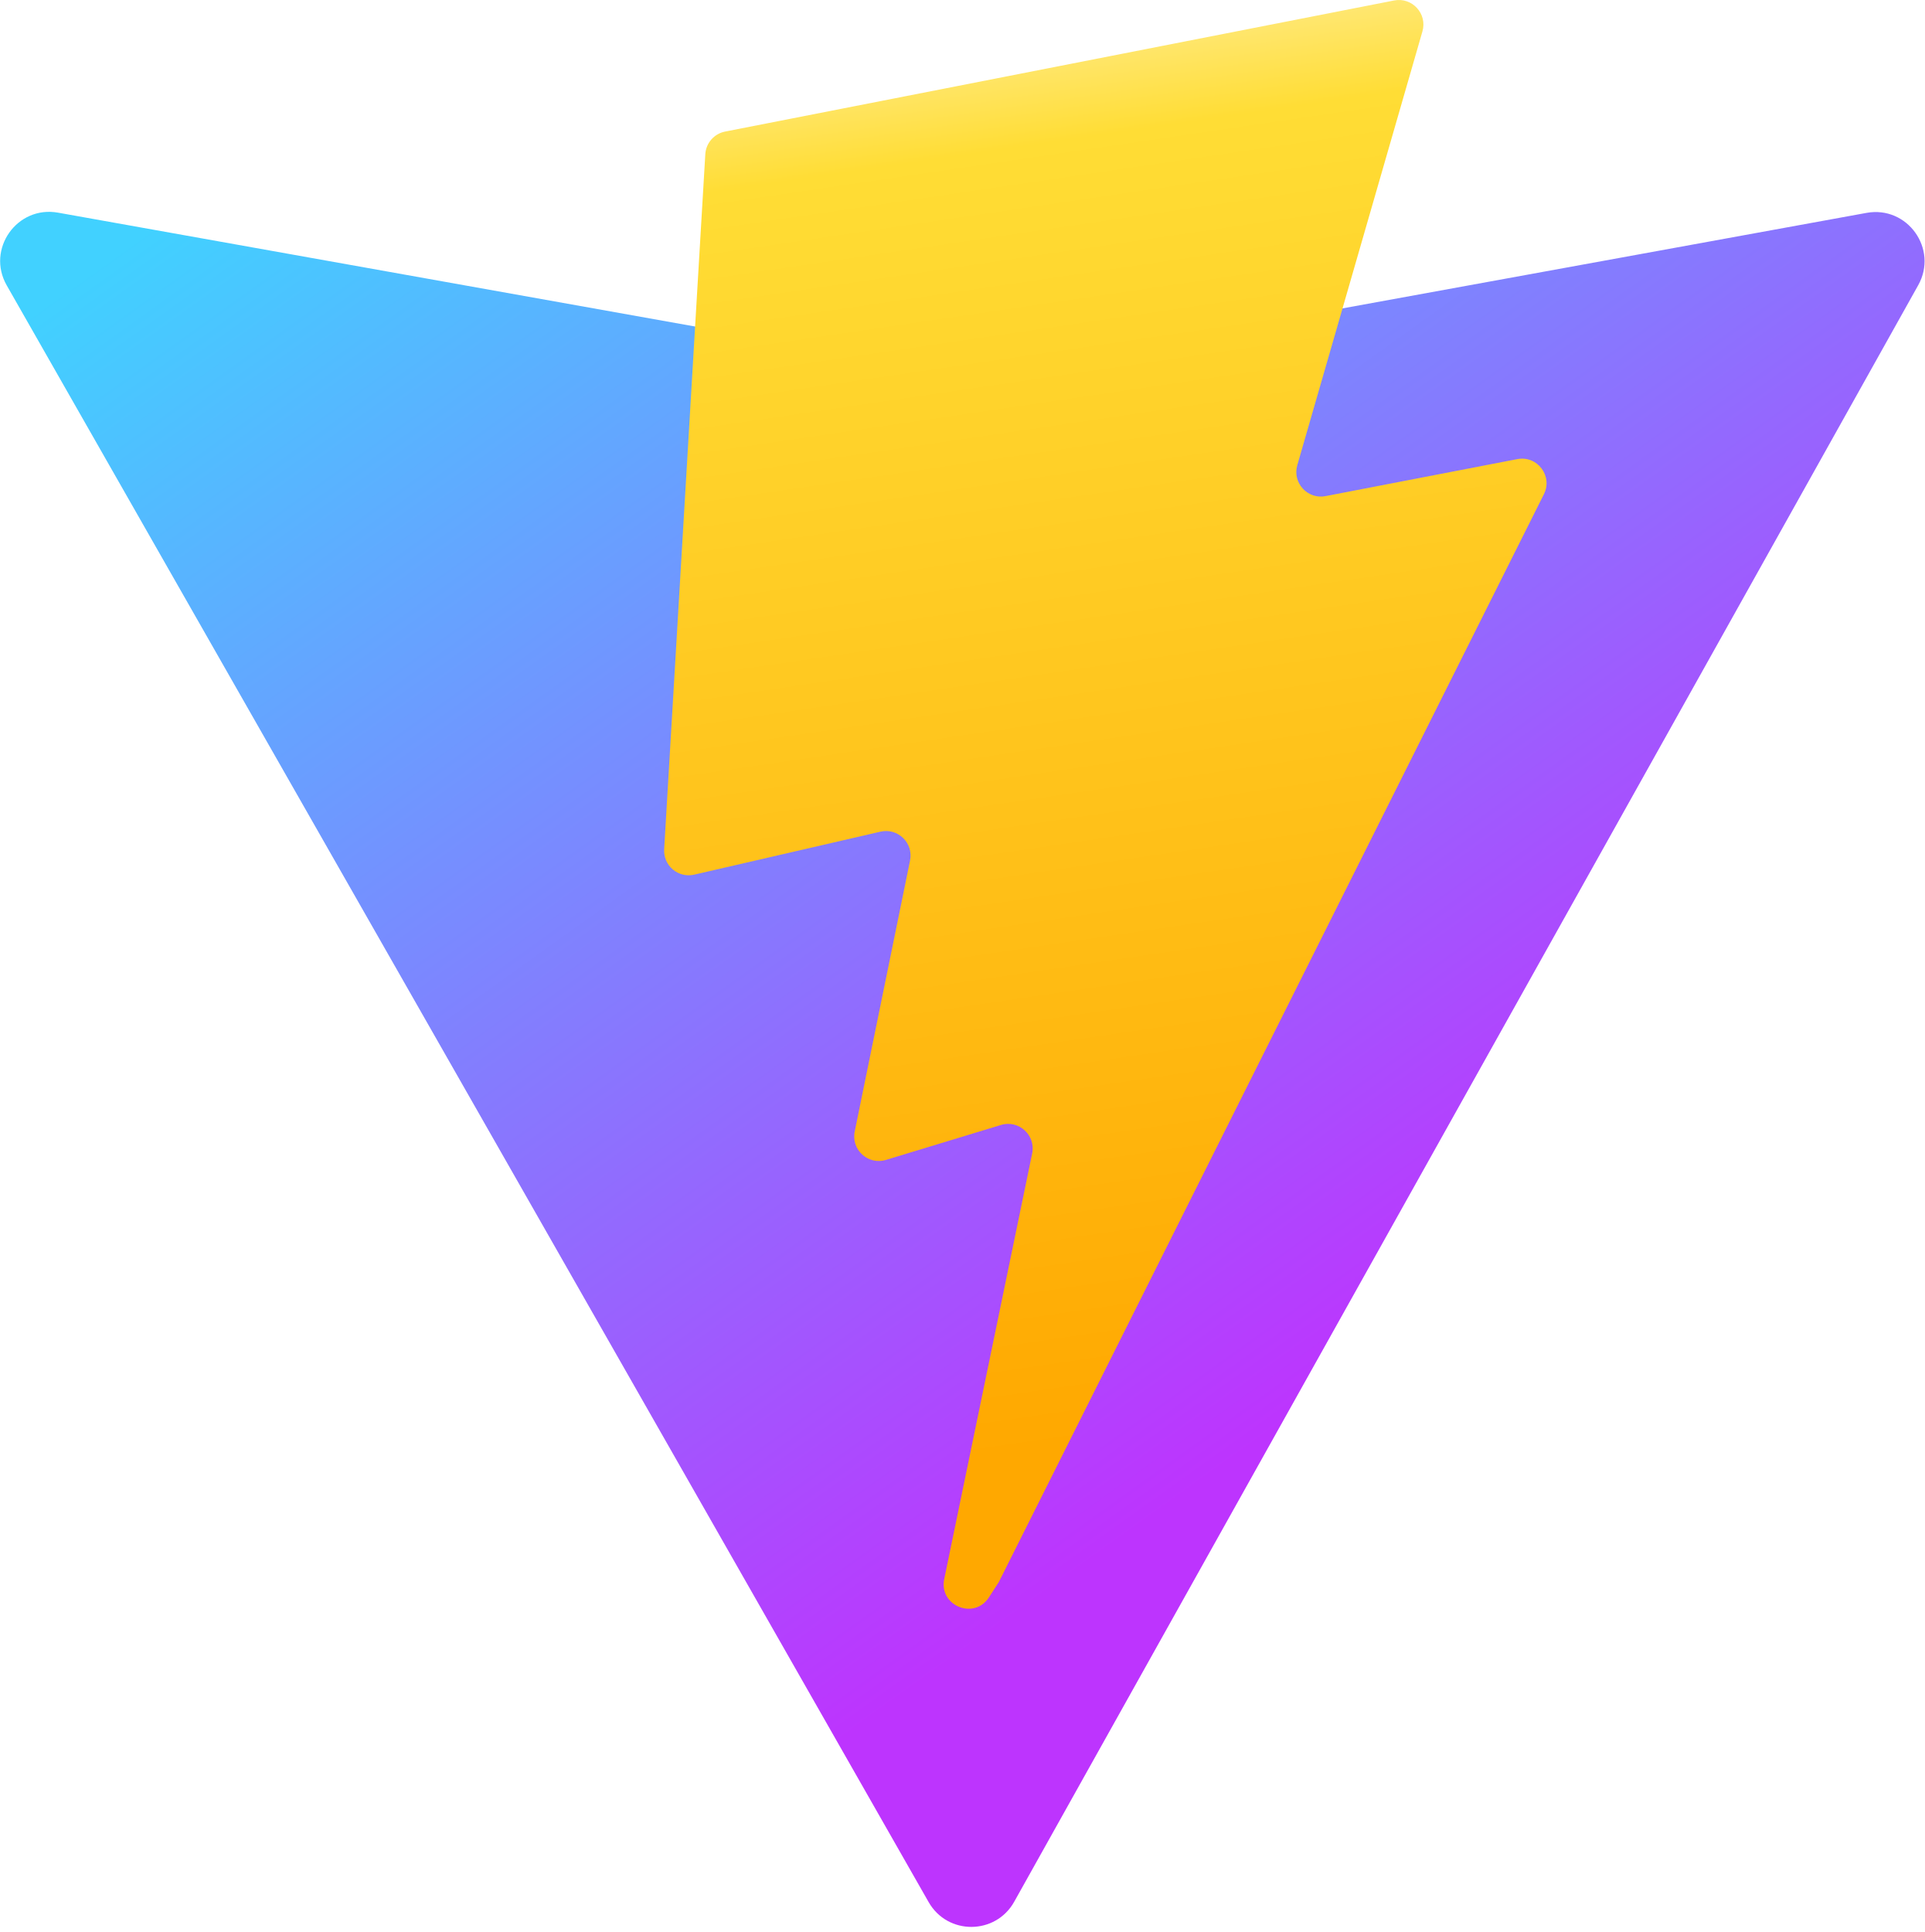
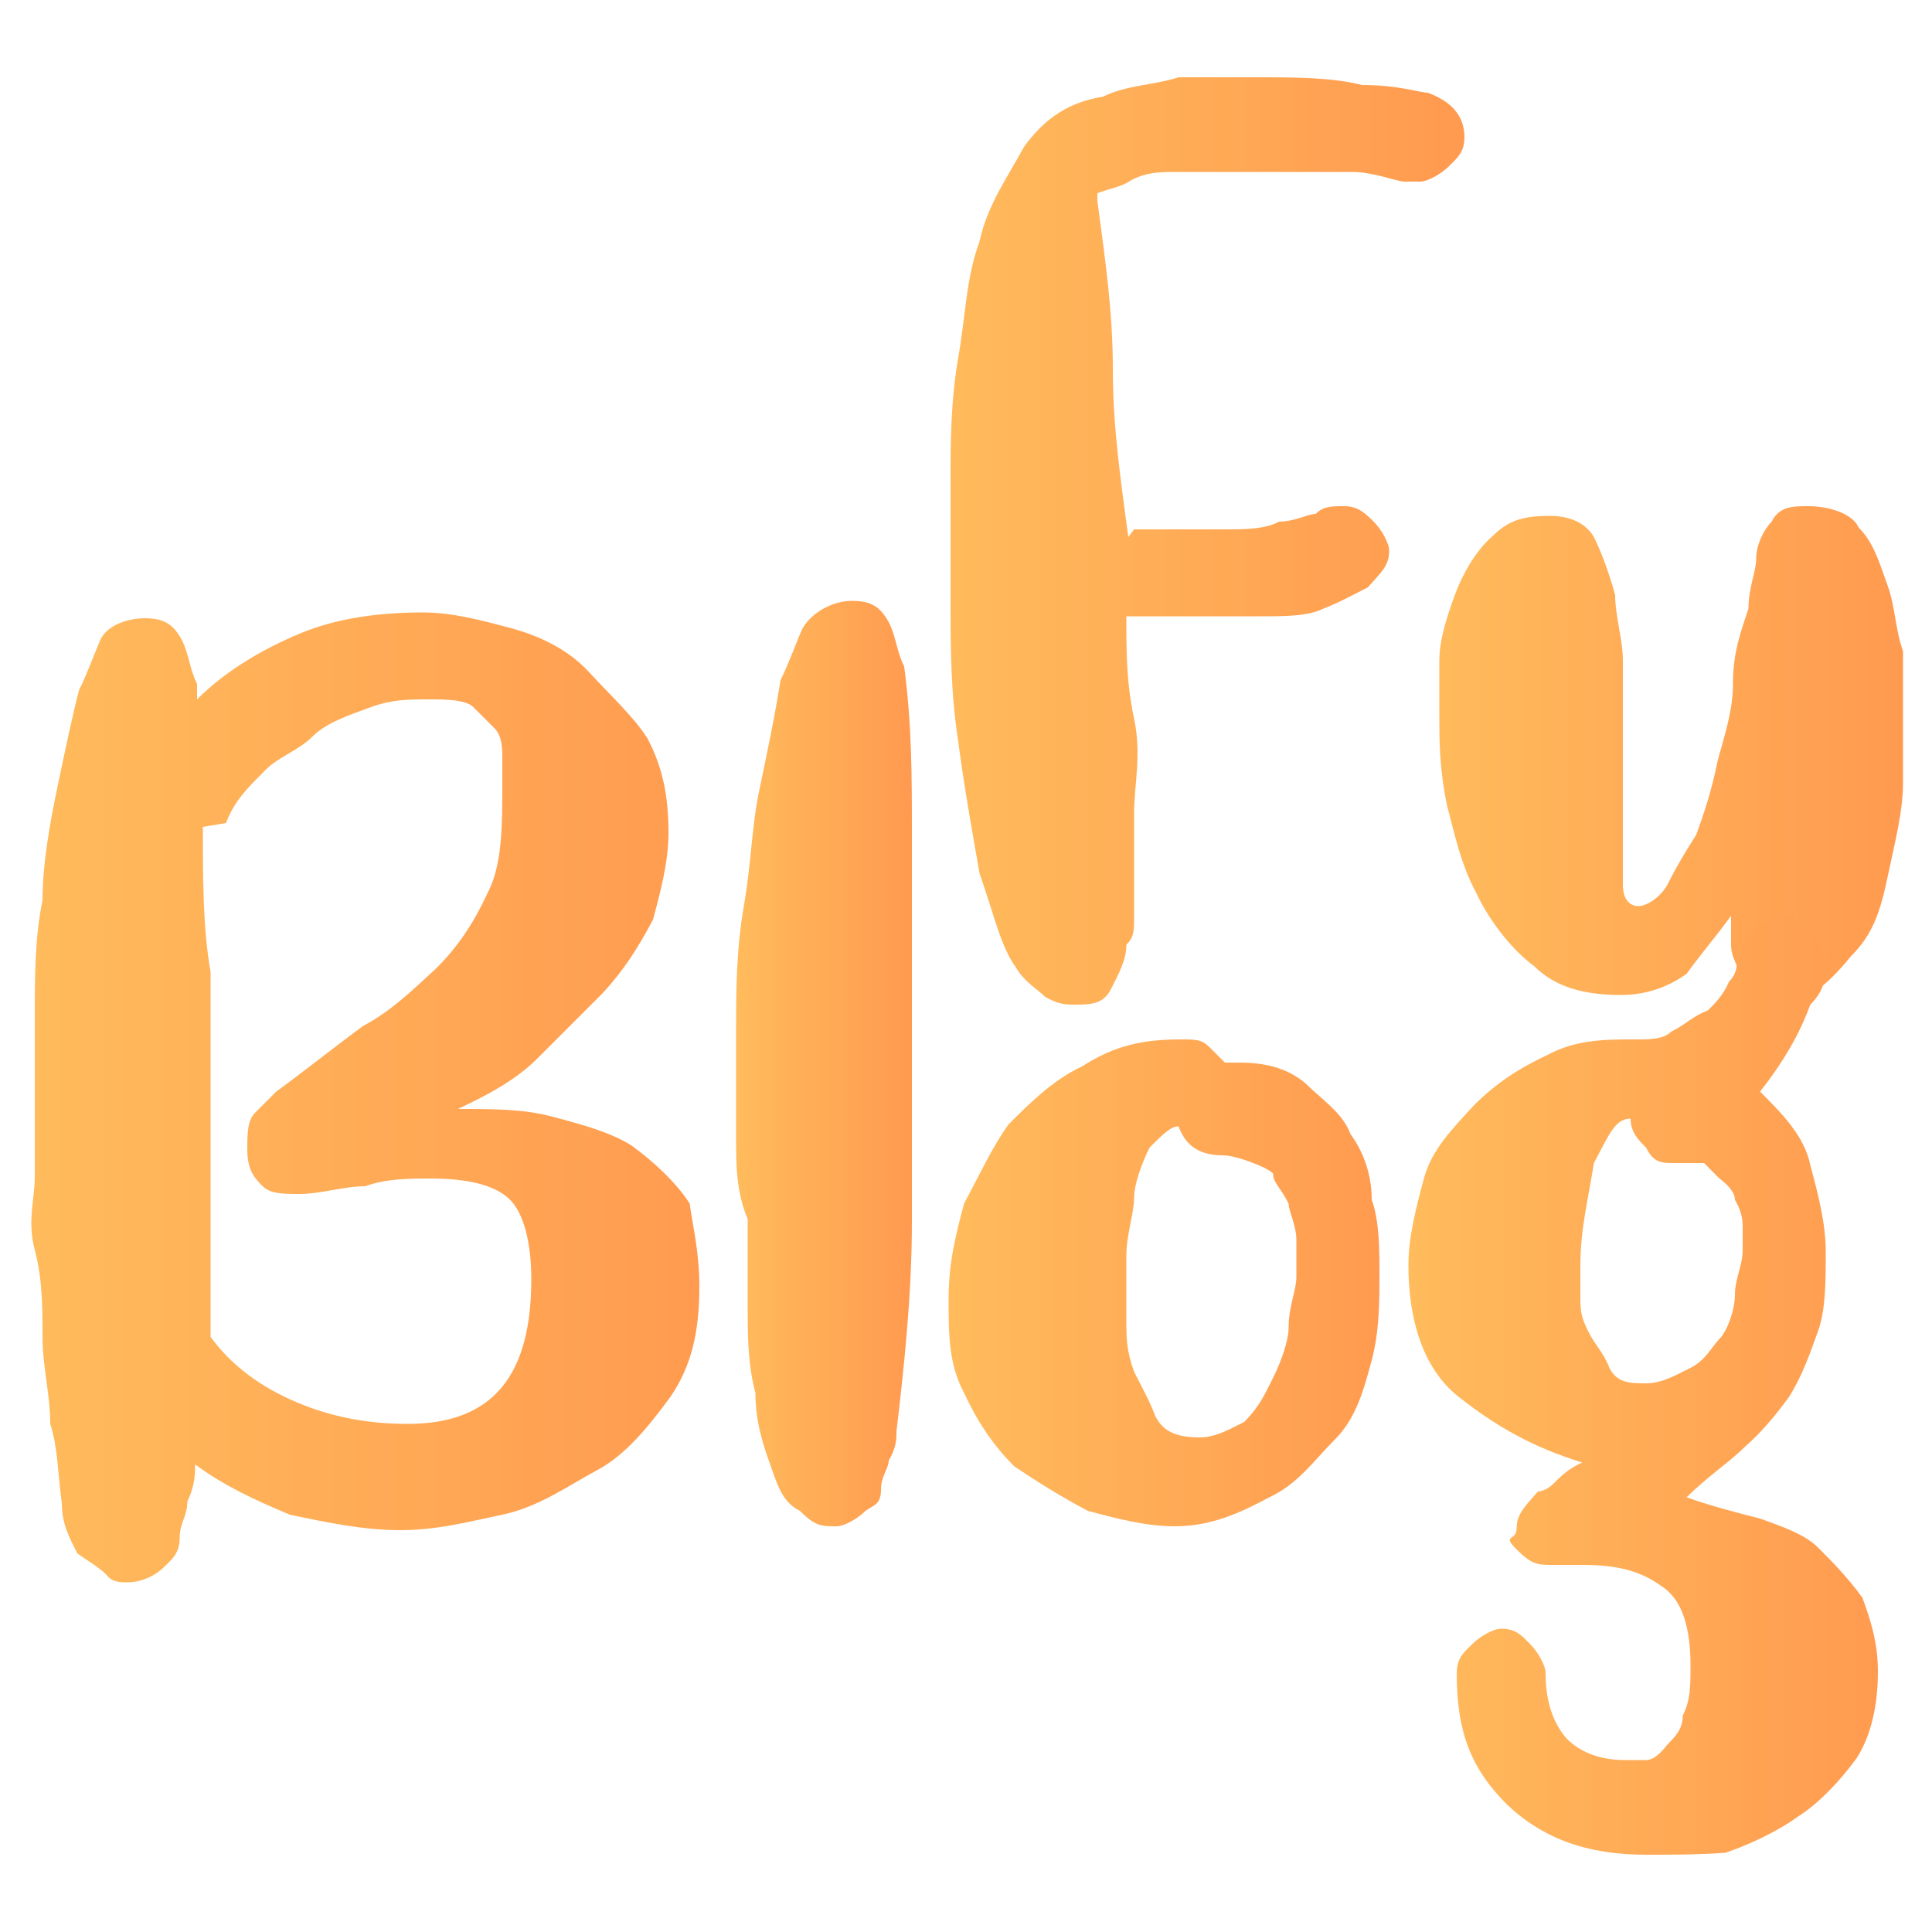
- <svg xmlns="http://www.w3.org/2000/svg" aria-hidden="true" role="img" class="iconify iconify--logos" width="31.88" height="32" preserveAspectRatio="xMidYMid meet" viewBox="0 0 256 257">
-   <defs>
-     <linearGradient id="IconifyId1813088fe1fbc01fb466" x1="-.828%" x2="57.636%" y1="7.652%" y2="78.411%">
-       <stop offset="0%" stop-color="#41D1FF" />
-       <stop offset="100%" stop-color="#BD34FE" />
+ <svg xmlns="http://www.w3.org/2000/svg" version="1.1" id="Layer_1" x="0px" y="0px" viewBox="0 0 100 100" style="enable-background:new 0 0 100 100;" xml:space="preserve">
+   <style type="text/css">
+ 	.st0{fill:url(#SVGID_1_);}
+ 	.st1{fill:url(#SVGID_00000067917604871426191490000015899296728408626356_);}
+ 	.st2{fill:url(#SVGID_00000052801604085870396500000007516570488448407986_);}
+ 	.st3{fill:url(#SVGID_00000047055496233737093360000005795551462559564979_);}
+ 	.st4{fill:url(#SVGID_00000008109311019573832410000015494496618848428698_);}
+ 	.st5{fill:url(#SVGID_00000176744467246202668430000009535712982200108218_);}
+ </style>
+   <g>
+     <linearGradient id="SVGID_1_" gradientUnits="userSpaceOnUse" x1="48.576" y1="72.05" x2="74.584" y2="72.05" gradientTransform="matrix(1 0 0 -1 0 100)">
+       <stop offset="0" style="stop-color:#FFBB5C" />
+       <stop offset="1" style="stop-color:#FF9B50" />
    </linearGradient>
-     <linearGradient id="IconifyId1813088fe1fbc01fb467" x1="43.376%" x2="50.316%" y1="2.242%" y2="89.03%">
-       <stop offset="0%" stop-color="#FFEA83" />
-       <stop offset="8.333%" stop-color="#FFDD35" />
-       <stop offset="100%" stop-color="#FFA800" />
+     <path class="st0" d="M58.7,27.4c0.4,0,1.1,0,2.3,0c1.1,0,1.9,0,2.6,0s1.9,0,2.6-0.4c0.8,0,1.5-0.4,1.9-0.4c0.4-0.4,0.8-0.4,1.5-0.4   s1.1,0.4,1.5,0.8c0.4,0.4,0.8,1.1,0.8,1.5c0,0.8-0.4,1.1-1.1,1.9c-0.8,0.4-1.5,0.8-2.3,1.1c-0.8,0.4-1.9,0.4-3.4,0.4   c-1.1,0-2.3,0-3.4,0s-2.3,0-3,0h-0.4c0,1.9,0,3.4,0.4,5.3s0,3.4,0,4.9c0,0.8,0,1.1,0,1.5c0,0.4,0,1.1,0,1.5c0,0.8,0,1.5,0,2.3   s0,1.1-0.4,1.5c0,0.8-0.4,1.5-0.8,2.3c-0.4,0.8-1.1,0.8-1.9,0.8c-0.4,0-0.8,0-1.5-0.4c-0.4-0.4-1.1-0.8-1.5-1.5   c-0.8-1.1-1.1-2.6-1.9-4.9c-0.4-2.3-0.8-4.5-1.1-6.8c-0.4-2.6-0.4-4.9-0.4-7.5s0-4.5,0-6c0-1.9,0-4.1,0.4-6.4   c0.4-2.3,0.4-4.1,1.1-6c0.4-1.9,1.5-3.4,2.3-4.9c1.1-1.5,2.3-2.3,4.1-2.6C58.3,4.4,59.8,4.4,61,4c1.1,0,2.6,0,3.8,0   c2.3,0,4.1,0,5.7,0.4c1.9,0,3,0.4,3.4,0.4c1.1,0.4,1.9,1.1,1.9,2.3c0,0.8-0.4,1.1-0.8,1.5c-0.4,0.4-1.1,0.8-1.5,0.8   c-0.4,0-0.4,0-0.8,0S71.1,8.9,70,8.9c-1.5,0-3,0-4.9,0c-0.4,0-1.1,0-1.9,0c-0.8,0-1.5,0-2.3,0c-0.8,0-1.5,0-2.3,0.4   C58,9.7,57.6,9.7,56.8,10c0,0,0,0,0,0.4c0.4,3,0.8,5.7,0.8,8.7s0.4,5.7,0.8,8.7L58.7,27.4L58.7,27.4z" />
+     <linearGradient id="SVGID_00000009558453741735929240000010513563789020683194_" gradientUnits="userSpaceOnUse" x1="74.094" y1="60.931" x2="97.916" y2="60.931" gradientTransform="matrix(1 0 0 -1 0 100)">
+       <stop offset="0" style="stop-color:#FFBB5C" />
+       <stop offset="1" style="stop-color:#FF9B50" />
    </linearGradient>
-   </defs>
-   <path fill="url(#IconifyId1813088fe1fbc01fb466)" d="M255.153 37.938L134.897 252.976c-2.483 4.44-8.862 4.466-11.382.048L.875 37.958c-2.746-4.814 1.371-10.646 6.827-9.67l120.385 21.517a6.537 6.537 0 0 0 2.322-.004l117.867-21.483c5.438-.991 9.574 4.796 6.877 9.62Z" />
-   <path fill="url(#IconifyId1813088fe1fbc01fb467)" d="M185.432.063L96.44 17.501a3.268 3.268 0 0 0-2.634 3.014l-5.474 92.456a3.268 3.268 0 0 0 3.997 3.378l24.777-5.718c2.318-.535 4.413 1.507 3.936 3.838l-7.361 36.047c-.495 2.426 1.782 4.5 4.151 3.78l15.304-4.649c2.372-.72 4.652 1.36 4.15 3.788l-11.698 56.621c-.732 3.542 3.979 5.473 5.943 2.437l1.313-2.028l72.516-144.72c1.215-2.423-.88-5.186-3.54-4.672l-25.505 4.922c-2.396.462-4.435-1.77-3.759-4.114l16.646-57.705c.677-2.35-1.37-4.583-3.769-4.113Z" />
+     <path style="fill:url(#SVGID_00000009558453741735929240000010513563789020683194_);" d="M92.3,51.9c-0.4,0-1.1,0-1.5-0.4   c-0.4-0.4-0.8-0.8-0.8-1.1c0-0.4-0.4-0.8-0.4-1.5s0-0.8,0-1.5c-0.8,1.1-1.5,1.9-2.3,3c-1.1,0.8-2.3,1.1-3.4,1.1   c-1.9,0-3.4-0.4-4.5-1.5c-1.1-0.8-2.3-2.3-3-3.8c-0.8-1.5-1.1-3-1.5-4.5c-0.4-1.9-0.4-3.4-0.4-4.5c0-0.8,0-1.9,0-3   c0-1.1,0.4-2.3,0.8-3.4c0.4-1.1,1.1-2.3,1.9-3c0.8-0.8,1.5-1.1,3-1.1c1.1,0,1.9,0.4,2.3,1.1c0.4,0.8,0.8,1.9,1.1,3   c0,1.1,0.4,2.3,0.4,3.4c0,1.1,0,2.3,0,3c0,0.8,0,1.5,0,2.6s0,2.3,0,3.4s0,1.9,0,2.6c0,0.8,0.4,1.1,0.8,1.1c0.4,0,1.1-0.4,1.5-1.1   c0.4-0.8,0.8-1.5,1.5-2.6c0.4-1.1,0.8-2.3,1.1-3.8c0.4-1.5,0.8-2.6,0.8-4.1c0-1.5,0.4-2.6,0.8-3.8c0-1.1,0.4-1.9,0.4-2.6   s0.4-1.5,0.8-1.9c0.4-0.8,1.1-0.8,1.9-0.8c1.1,0,2.3,0.4,2.6,1.1c0.8,0.8,1.1,1.9,1.5,3c0.4,1.1,0.4,2.3,0.8,3.4c0,1.1,0,2.3,0,3   s0,2.3,0,3.8s-0.4,3-0.8,4.9s-0.8,3-1.9,4.1C94.5,51.1,93.4,51.9,92.3,51.9z" />
+     <linearGradient id="SVGID_00000096023480601148859980000004697039343271858086_" gradientUnits="userSpaceOnUse" x1="1.544" y1="43.404" x2="36.184" y2="43.404" gradientTransform="matrix(1 0 0 -1 0 100)">
+       <stop offset="0" style="stop-color:#FFBB5C" />
+       <stop offset="1" style="stop-color:#FF9B50" />
+     </linearGradient>
+     <path style="fill:url(#SVGID_00000096023480601148859980000004697039343271858086_);" d="M36.2,66.6c0,2.3-0.4,4.1-1.5,5.7   c-1.1,1.5-2.3,3-3.8,3.8c-1.5,0.8-3,1.9-4.9,2.3c-1.9,0.4-3.4,0.8-5.3,0.8s-3.8-0.4-5.7-0.8c-1.9-0.8-3.4-1.5-4.9-2.6   c0,0.4,0,1.1-0.4,1.9c0,0.8-0.4,1.1-0.4,1.9c0,0.8-0.4,1.1-0.8,1.5c-0.4,0.4-1.1,0.8-1.9,0.8c-0.4,0-0.8,0-1.1-0.4   c-0.4-0.4-1.1-0.8-1.5-1.1c-0.4-0.8-0.8-1.5-0.8-2.6C3,76.4,3,74.9,2.6,73.7c0-1.5-0.4-3-0.4-4.5s0-3-0.4-4.5c-0.4-1.5,0-2.6,0-3.8   c0-1.1,0-2.3,0-3c0-1.5,0-3,0-5.3c0-1.9,0-4.1,0.4-6c0-1.9,0.4-4.1,0.8-6s0.8-3.8,1.1-4.9c0.4-0.8,0.8-1.9,1.1-2.6   c0.4-0.8,1.5-1.1,2.3-1.1c1.1,0,1.5,0.4,1.9,1.1c0.4,0.8,0.4,1.5,0.8,2.3v0.4v0.4c1.5-1.5,3.4-2.6,5.3-3.4c1.9-0.8,4.1-1.1,6.4-1.1   c1.5,0,3,0.4,4.5,0.8c1.5,0.4,3,1.1,4.1,2.3s2.3,2.3,3,3.4c0.8,1.5,1.1,3,1.1,4.9c0,1.5-0.4,3-0.8,4.5c-0.8,1.5-1.5,2.6-2.6,3.8   c-1.1,1.1-2.3,2.3-3.4,3.4c-1.1,1.1-2.6,1.9-4.1,2.6c1.9,0,3.4,0,4.9,0.4c1.5,0.4,3,0.8,4.1,1.5c1.1,0.8,2.3,1.9,3,3   C35.8,63.2,36.2,64.7,36.2,66.6z M10.5,42.8c0,2.6,0,5.3,0.4,7.5c0,2.6,0,5.3,0,7.5c0,1.9,0,3.8,0,5.7s0,3.8,0,5.7   c1.1,1.5,2.6,2.6,4.5,3.4s3.8,1.1,5.7,1.1c4.5,0,6.4-2.6,6.4-7.5c0-1.9-0.4-3.4-1.1-4.1c-0.8-0.8-2.3-1.1-4.1-1.1   c-1.1,0-2.3,0-3.4,0.4c-1.1,0-2.3,0.4-3.4,0.4c-0.8,0-1.5,0-1.9-0.4c-0.4-0.4-0.8-0.8-0.8-1.9c0-0.8,0-1.5,0.4-1.9   c0.4-0.4,0.8-0.8,1.1-1.1c1.5-1.1,3-2.3,4.5-3.4c1.5-0.8,2.6-1.9,3.8-3c1.1-1.1,1.9-2.3,2.6-3.8c0.8-1.5,0.8-3.4,0.8-6   c0-0.4,0-0.8,0-1.1c0-0.4,0-1.1-0.4-1.5c-0.4-0.4-0.8-0.8-1.1-1.1c-0.4-0.4-1.5-0.4-2.3-0.4c-1.1,0-1.9,0-3,0.4   c-1.1,0.4-2.3,0.8-3,1.5c-0.8,0.8-1.9,1.1-2.6,1.9c-0.8,0.8-1.5,1.5-1.9,2.6C10.5,42.8,10.5,42.8,10.5,42.8z" />
+     <linearGradient id="SVGID_00000137819729666167264660000003262641706759971467_" gradientUnits="userSpaceOnUse" x1="38.182" y1="44.911" x2="46.926" y2="44.911" gradientTransform="matrix(1 0 0 -1 0 100)">
+       <stop offset="0" style="stop-color:#FFBB5C" />
+       <stop offset="1" style="stop-color:#FF9B50" />
+     </linearGradient>
+     <path style="fill:url(#SVGID_00000137819729666167264660000003262641706759971467_);" d="M38.1,59c0-1.9,0-3.8,0-5.7s0-4.1,0.4-6.4   c0.4-2.3,0.4-4.1,0.8-6c0.4-1.9,0.8-3.8,1.1-5.7c0.4-0.8,0.8-1.9,1.1-2.6c0.4-0.8,1.5-1.5,2.6-1.5s1.5,0.4,1.9,1.1   c0.4,0.8,0.4,1.5,0.8,2.3c0.4,3,0.4,5.7,0.4,8.7c0,3,0,5.7,0,8.7c0,3.4,0,7.2,0,11.3c0,3.8-0.4,7.5-0.8,10.9c0,0.4,0,0.8-0.4,1.5   c0,0.4-0.4,0.8-0.4,1.5c0,0.8-0.4,0.8-0.8,1.1c-0.4,0.4-1.1,0.8-1.5,0.8c-0.8,0-1.1,0-1.9-0.8c-0.8-0.4-1.1-1.1-1.5-2.3   c-0.4-1.1-0.8-2.3-0.8-3.8c-0.4-1.5-0.4-3-0.4-4.5s0-3,0-4.5C38.1,61.7,38.1,60.2,38.1,59z" />
+     <linearGradient id="SVGID_00000152237947843573460050000002798806873233198239_" gradientUnits="userSpaceOnUse" x1="49.301" y1="33.604" x2="71.238" y2="33.604" gradientTransform="matrix(1 0 0 -1 0 100)">
+       <stop offset="0" style="stop-color:#FFBB5C" />
+       <stop offset="1" style="stop-color:#FF9B50" />
+     </linearGradient>
+     <path style="fill:url(#SVGID_00000152237947843573460050000002798806873233198239_);" d="M61.1,53.8c0.8,0,1.1,0,1.5,0.4   c0.4,0.4,0.8,0.8,0.8,0.8h0.8c1.5,0,2.6,0.4,3.4,1.1c0.8,0.8,1.9,1.5,2.3,2.6c0.8,1.1,1.1,2.3,1.1,3.4c0.4,1.1,0.4,2.6,0.4,3.8   c0,1.5,0,3-0.4,4.5s-0.8,3-1.9,4.1s-1.9,2.3-3.4,3c-1.5,0.8-3,1.5-4.9,1.5c-1.5,0-3-0.4-4.5-0.8c-1.5-0.8-2.6-1.5-3.8-2.3   c-1.1-1.1-1.9-2.3-2.6-3.8c-0.8-1.5-0.8-3-0.8-4.9c0-1.9,0.4-3.4,0.8-4.9c0.8-1.5,1.5-3,2.3-4.1c1.1-1.1,2.3-2.3,3.8-3   C57.7,54.1,59.2,53.8,61.1,53.8z M63.3,59.8c-1.1,0-1.9-0.4-2.3-1.5c-0.4,0-0.8,0.4-1.5,1.1c-0.4,0.8-0.8,1.9-0.8,2.6   c0,0.8-0.4,1.9-0.4,3c0,1.1,0,1.5,0,1.9c0,0,0,0.8,0,1.5c0,0.8,0,1.5,0.4,2.6c0.4,0.8,0.8,1.5,1.1,2.3c0.4,0.8,1.1,1.1,2.3,1.1   c0.8,0,1.5-0.4,2.3-0.8c0.8-0.8,1.1-1.5,1.5-2.3c0.4-0.8,0.8-1.9,0.8-2.6c0-1.1,0.4-1.9,0.4-2.6c0-0.4,0-1.1,0-1.9   c0-0.8-0.4-1.5-0.4-1.9c-0.4-0.8-0.8-1.1-0.8-1.5C66,60.6,64.1,59.8,63.3,59.8z" />
+     <linearGradient id="SVGID_00000075147025114591471110000017862166548437006762_" gradientUnits="userSpaceOnUse" x1="72.897" y1="28.327" x2="97.208" y2="28.327" gradientTransform="matrix(1 0 0 -1 0 100)">
+       <stop offset="0" style="stop-color:#FFBB5C" />
+       <stop offset="1" style="stop-color:#FF9B50" />
+     </linearGradient>
+     <path style="fill:url(#SVGID_00000075147025114591471110000017862166548437006762_);" d="M85.2,96c-3,0-5.3-0.8-7.2-2.6   c-1.9-1.9-2.6-3.8-2.6-6.8c0-0.8,0.4-1.1,0.8-1.5c0.4-0.4,1.1-0.8,1.5-0.8c0.8,0,1.1,0.4,1.5,0.8c0.4,0.4,0.8,1.1,0.8,1.5   c0,1.5,0.4,2.6,1.1,3.4c0.8,0.8,1.9,1.1,3,1.1c0.4,0,0.8,0,1.1,0c0.4,0,0.8-0.4,1.1-0.8c0.4-0.4,0.8-0.8,0.8-1.5   c0.4-0.8,0.4-1.5,0.4-2.6c0-1.9-0.4-3.4-1.5-4.1c-1.1-0.8-2.3-1.1-4.1-1.1h-1.5c-0.8,0-1.1,0-1.9-0.8s0-0.4,0-1.1s0.4-1.1,1.1-1.9   c0,0,0.4,0,0.8-0.4c0.4-0.4,0.8-0.8,1.5-1.1c-2.6-0.8-4.5-1.9-6.4-3.4c-1.9-1.5-2.6-4.1-2.6-6.8c0-1.5,0.4-3,0.8-4.5   c0.4-1.5,1.5-2.6,2.6-3.8c1.1-1.1,2.3-1.9,3.8-2.6c1.5-0.8,3-0.8,4.5-0.8c0.8,0,1.5,0,1.9-0.4c0.8-0.4,1.1-0.8,1.9-1.1   c0.4-0.4,0.8-0.8,1.1-1.5c0.4-0.4,0.4-0.8,0.4-1.1c0-0.8,0.4-1.1,0.8-1.5c0.4-0.4,1.1-0.8,1.5-0.8c0.8,0,1.1,0.4,1.5,0.8   c0.4,0.4,0.8,1.1,0.8,1.5c0,0.8,0,1.5-0.8,2.3c-0.4,1.1-1.1,2.6-2.6,4.5c1.1,1.1,2.3,2.3,2.6,3.8c0.4,1.5,0.8,3,0.8,4.5   c0,1.5,0,3-0.4,4.1s-0.8,2.3-1.5,3.4c-0.8,1.1-1.5,1.9-2.3,2.6c-0.8,0.8-1.9,1.5-3,2.6c1.1,0.4,2.6,0.8,3.8,1.1   c1.1,0.4,2.3,0.8,3,1.5s1.5,1.5,2.3,2.6c0.4,1.1,0.8,2.3,0.8,3.8c0,1.9-0.4,3.4-1.1,4.5c-0.8,1.1-1.9,2.3-3,3   c-1.1,0.8-2.6,1.5-3.8,1.9C87.8,96,86.7,96,85.2,96z M81.8,65.5c0,0.4,0,0.8,0,1.5c0,0.8,0,1.1,0.4,1.9c0.4,0.8,0.8,1.1,1.1,1.9   c0.4,0.8,1.1,0.8,1.9,0.8c0.8,0,1.5-0.4,2.3-0.8c0.8-0.4,1.1-1.1,1.5-1.5c0.4-0.4,0.8-1.5,0.8-2.3c0-0.8,0.4-1.5,0.4-2.3   c0-0.4,0-0.8,0-1.1c0-0.4,0-0.8-0.4-1.5c0-0.4-0.4-0.8-0.8-1.1c-0.4-0.4-0.8-0.8-0.8-0.8c-0.4,0-0.8,0-1.5,0s-1.1,0-1.5-0.8   c-0.4-0.4-0.8-0.8-0.8-1.5c-0.8,0-1.1,0.8-1.9,2.3C82.2,62.1,81.8,63.6,81.8,65.5z" />
+   </g>
</svg>
